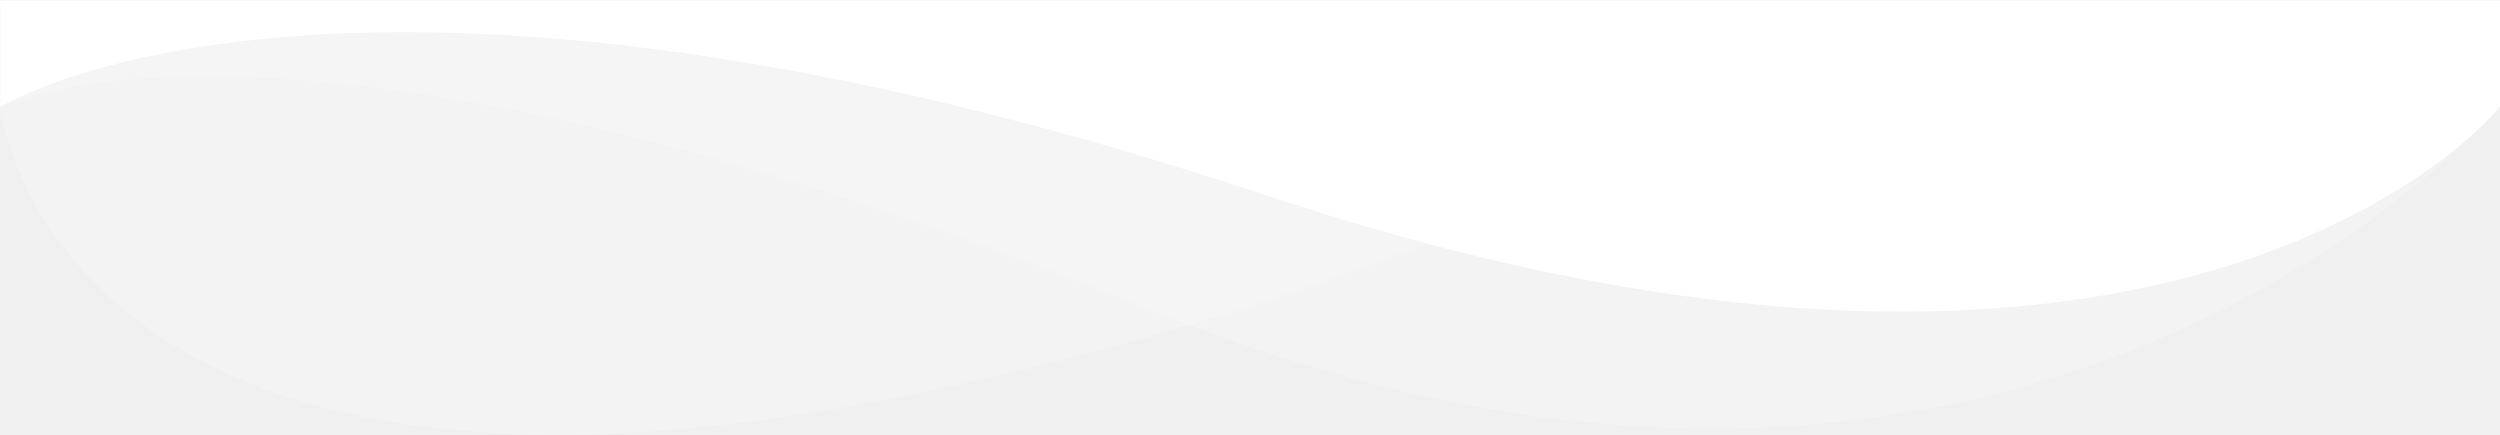
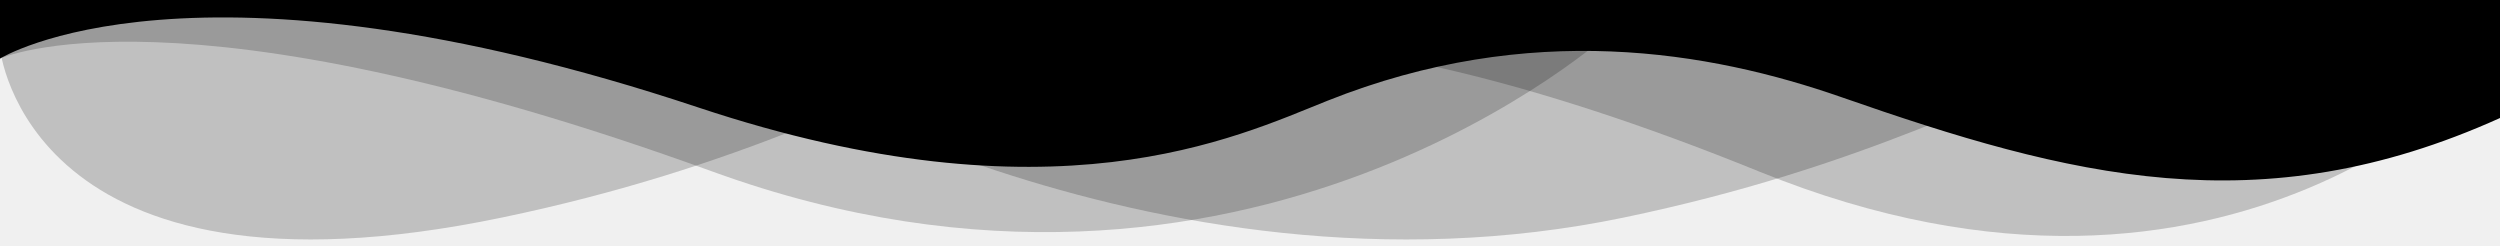
- <svg xmlns="http://www.w3.org/2000/svg" viewBox="0 0 845.1 146.8" preserveAspectRatio="none">
-   <path class="elementor-shape-fill ha-shape-divider" opacity="0.2" fill="#FFFFFF" enable-background="new    " d="M845.1,36.1c0,0-161,188.5-454.2,69.3S0.1,36.1,0.1,36.1l0-35.9  l845,0V36.1z" />
-   <path class="elementor-shape-fill ha-shape-divider" opacity="0.2" fill="#FFFFFF" enable-background="new    " d="M845.1,29.9V0.1L0,0.1L0,36c0-0.2,16.5,157.1,308,97.4  C600,73.8,655.6-57.1,845.1,29.9z" />
-   <path class="elementor-shape-fill ha-shape-divider" fill="#FFFFFF" d="M845.1,36.1c0,0-106.3,133.3-416.8,30S0.1,36.1,0.1,36.1l0-35.9l845,0V36.1z" />
+ <svg xmlns="http://www.w3.org/2000/svg" viewBox="0 0 4080 400" preserveAspectRatio="none">
+   <path class="elementor-shape-fill ha-shape-divider" opacity="0.2" enable-background="new    " d="M4080,79.3V0L1179.4,0v79.3c0,0,694.9,437.4,1471.3,275.6  S3575.7-152.5,4080,79.3z" />
+   <path class="elementor-shape-fill ha-shape-divider" opacity="0.2" enable-background="new    " d="M2249,79.3V0L0,0l0,79.3c0,0,43.3,437.4,819.8,275.6S1744.7-152.5,2249,79.3z" />
+   <path class="elementor-shape-fill ha-shape-divider" opacity="0.2" enable-background="new    " d="M2631.6,49.8c0,0-596.3,547.3-1468.8,230.2S0,95.6,0,95.6L0,0l2631.6,0V49.8z" />
+   <path class="elementor-shape-fill ha-shape-divider" opacity="0.2" enable-background="new    " d="M4080,95.6c0,0-428.4,501.5-1208.9,184.4S1831,95.6,1831,95.6V0l2249,0V95.6z" />
+   <path class="elementor-shape-fill ha-shape-divider" d="M4080,0v192.6c-392.4,177-703.2,95.6-1075-34.1c-214.6-74.8-508-126-839.1,6.1c-149.2,59.5-447.2,203.4-1026.2,10.8  C313.2-99.5,0,95.6,0,95.6L0,0l2249,0L4080,0z" />
</svg>
